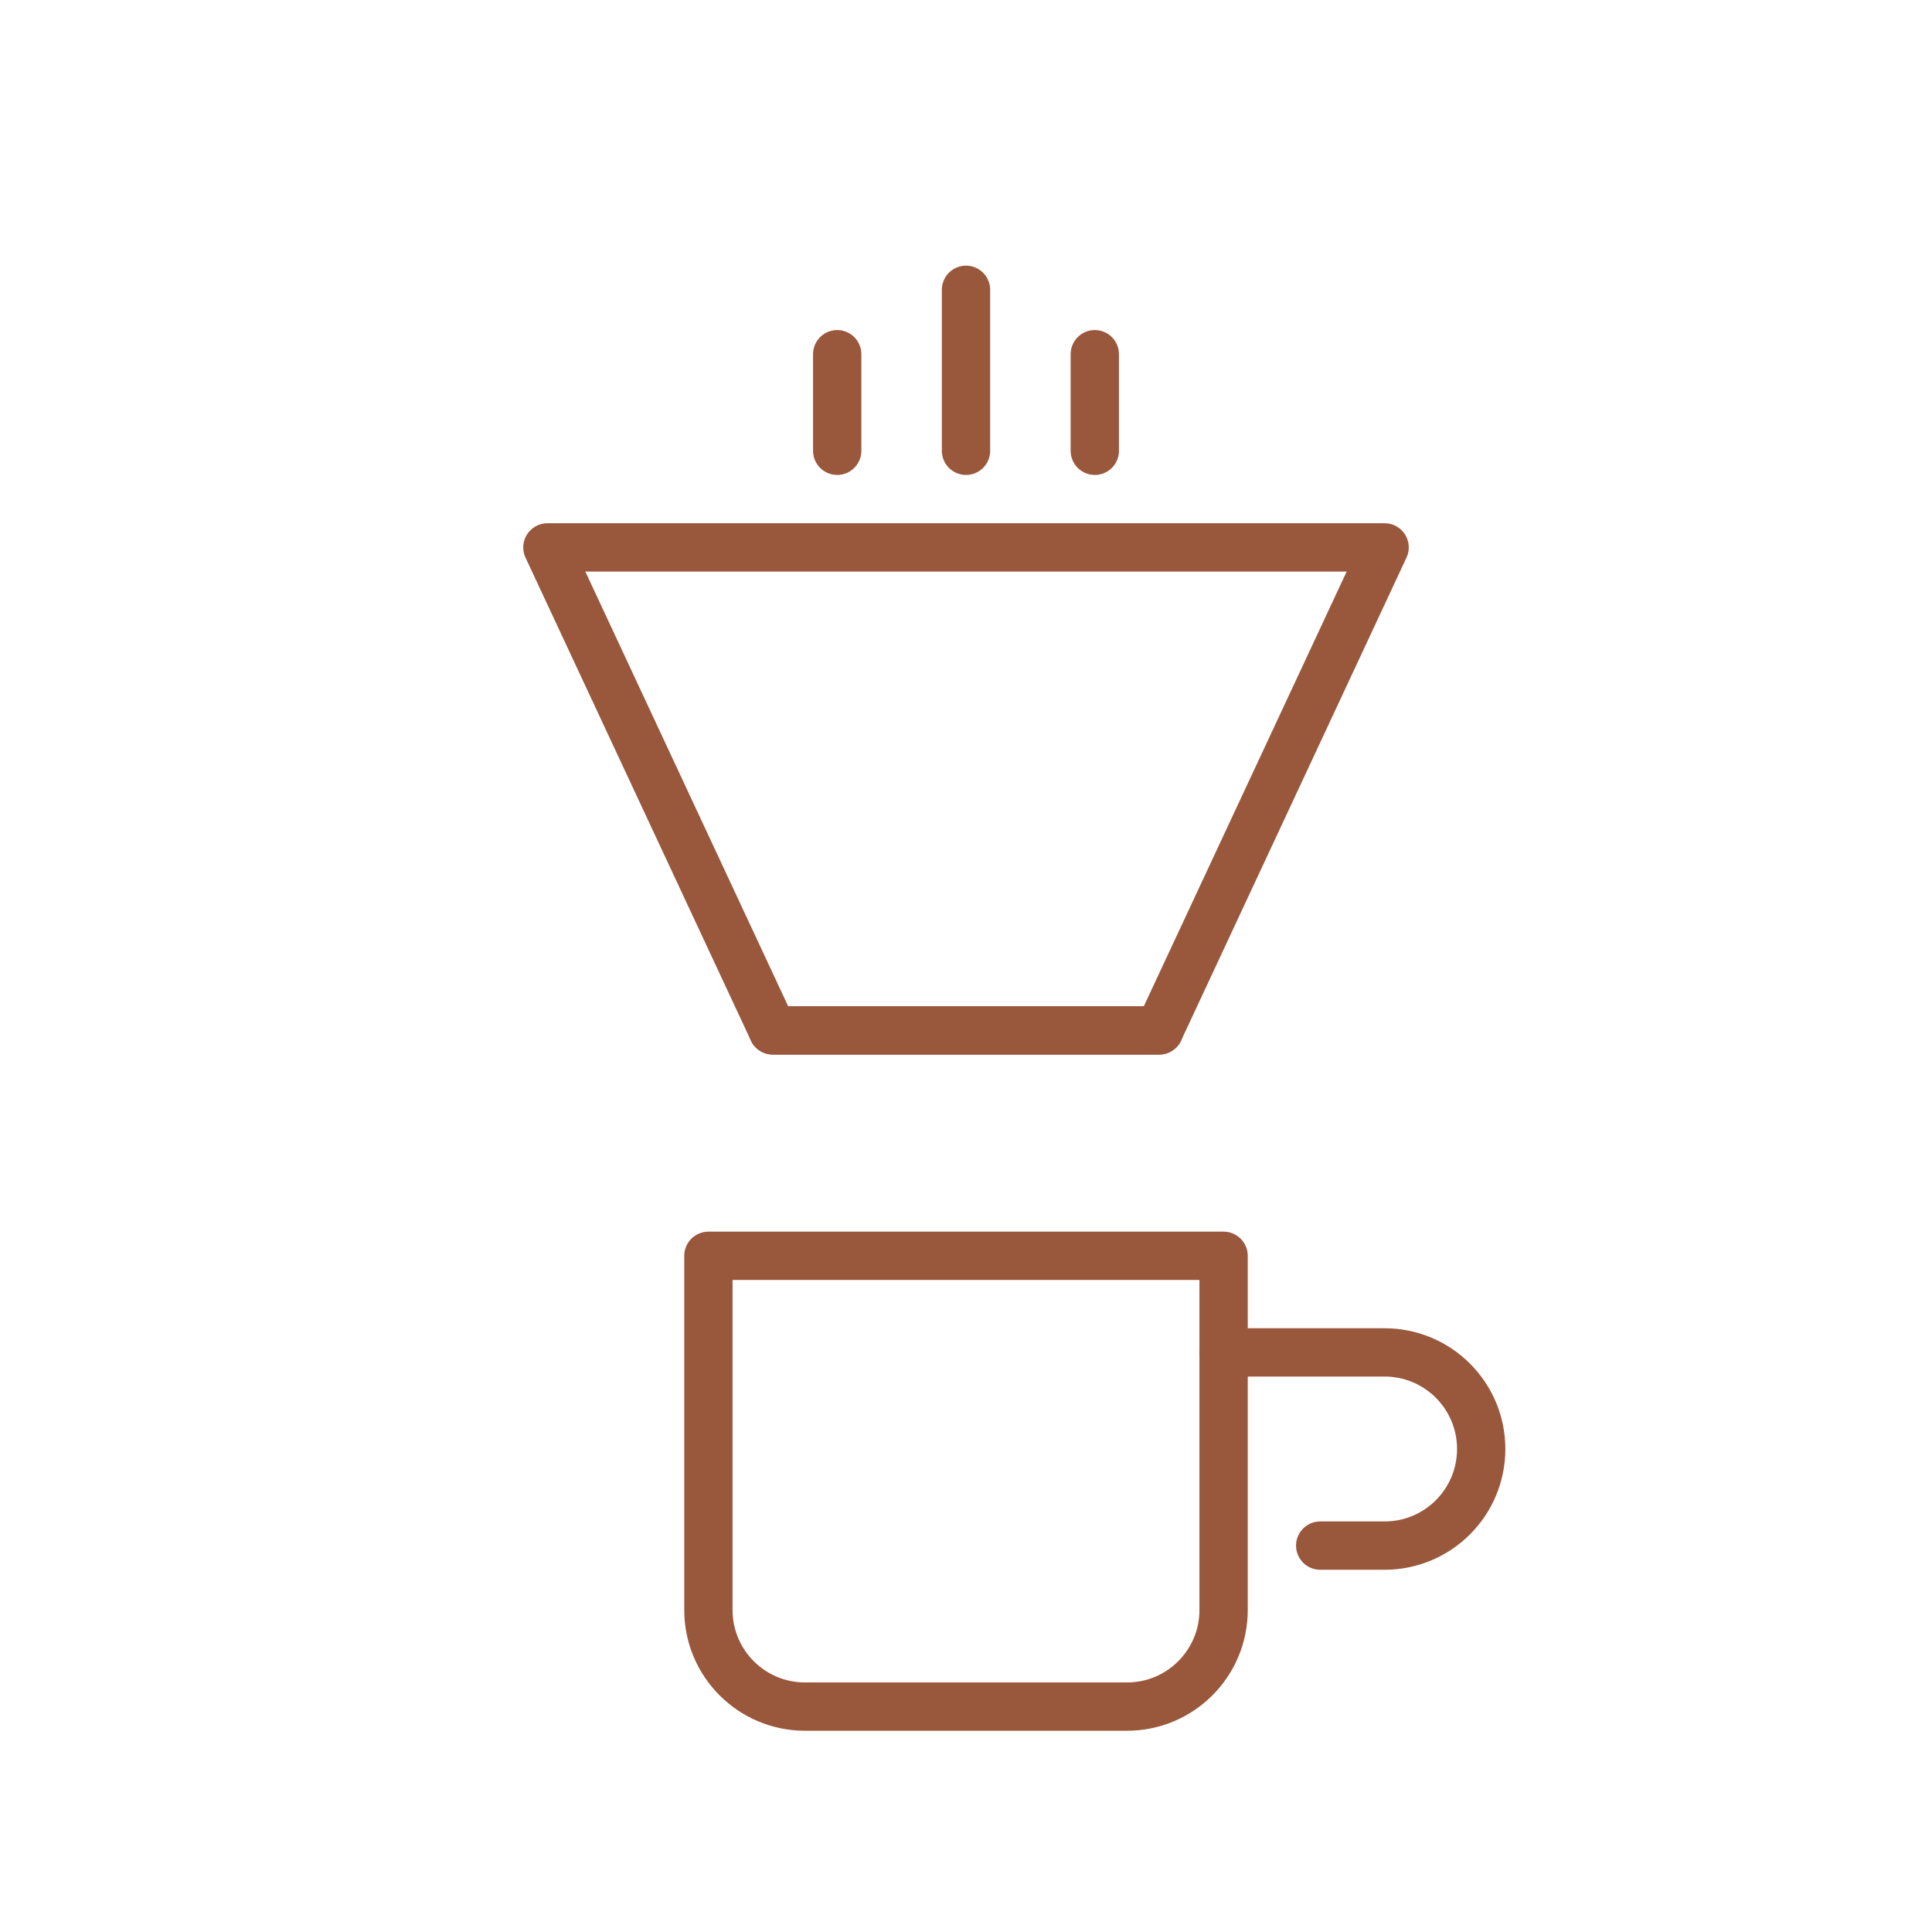
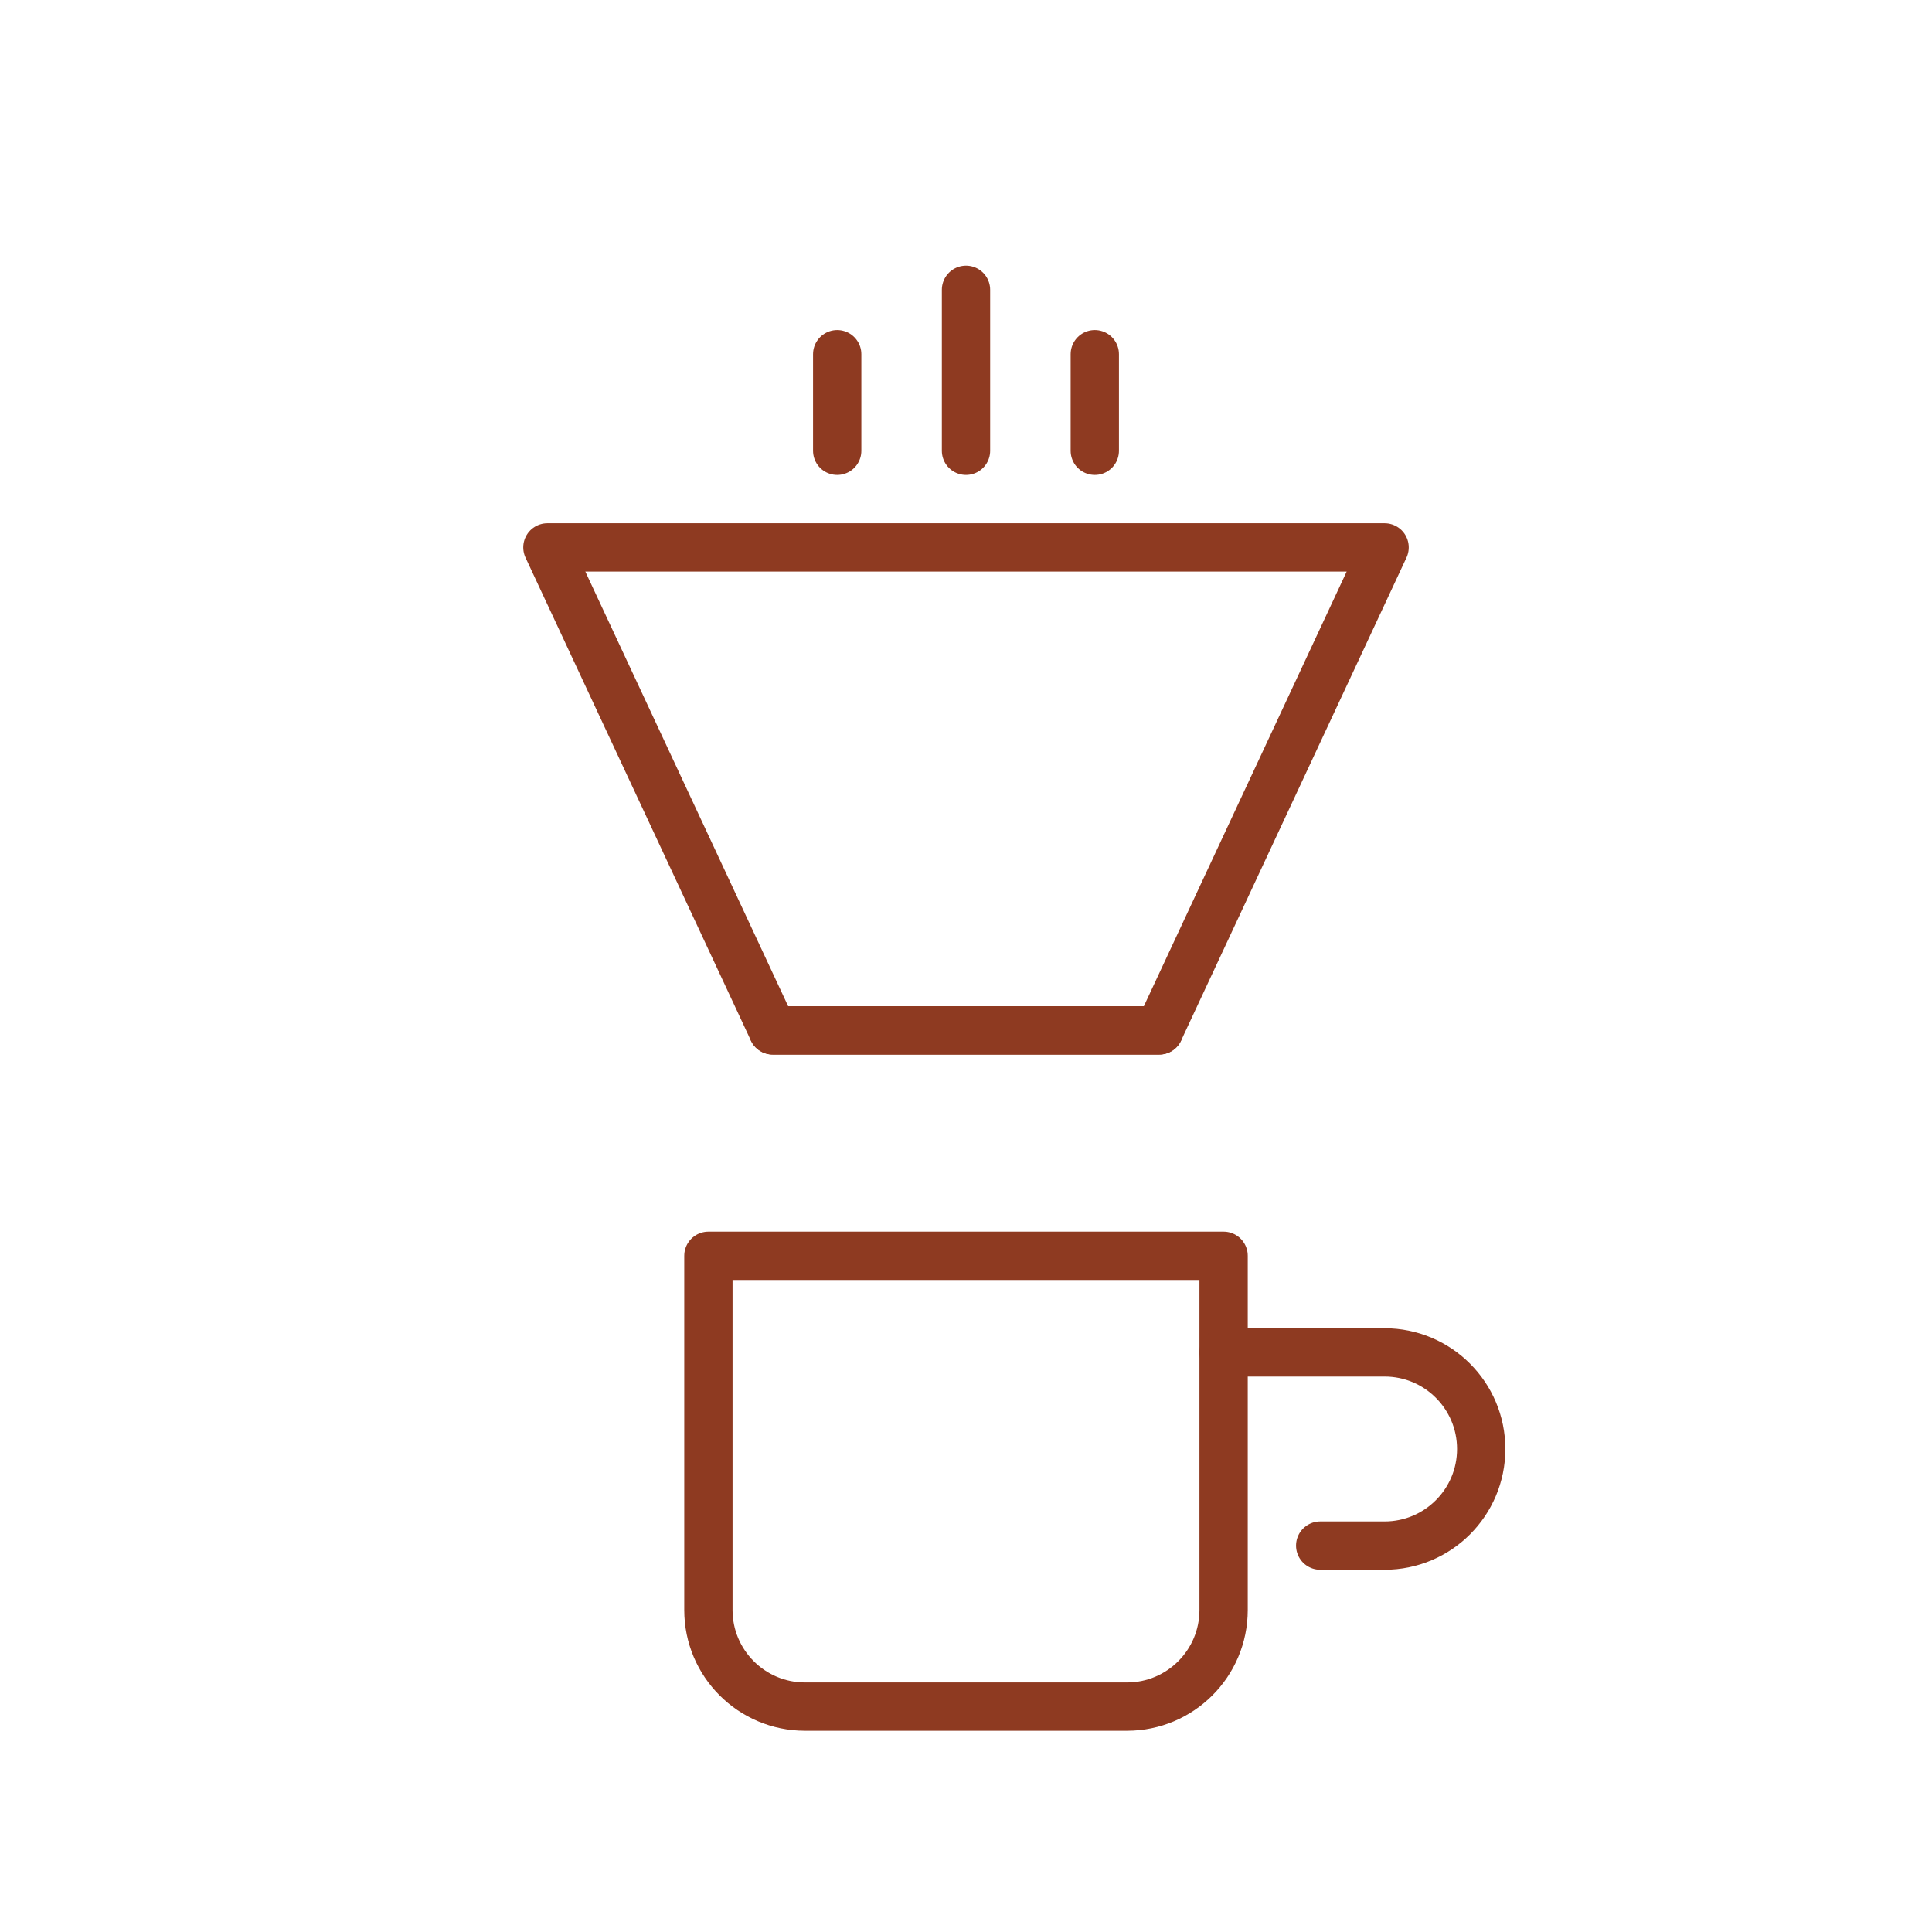
- <svg xmlns="http://www.w3.org/2000/svg" viewBox="0 0 120 120" width="120" height="120" fill="none" stroke="#99573C" stroke-width="3" stroke-linecap="round" stroke-linejoin="round" role="img" aria-label="Pour over">
+ <svg xmlns="http://www.w3.org/2000/svg" viewBox="0 0 120 120" width="120" height="120" fill="none" stroke="#8E3A21" stroke-width="3" stroke-linecap="round" stroke-linejoin="round" role="img" aria-label="Pour over">
  <path d="M34 34h52l-14 30H48z" />
  <path d="M48 64h24" />
  <path d="M44 78h32v22a6 6 0 0 1-6 6H50a6 6 0 0 1-6-6z" />
  <path d="M76 84h10a6 6 0 0 1 0 12h-4" />
  <path d="M60 18v10" />
  <path d="M52 22v6" />
  <path d="M68 22v6" />
</svg>
